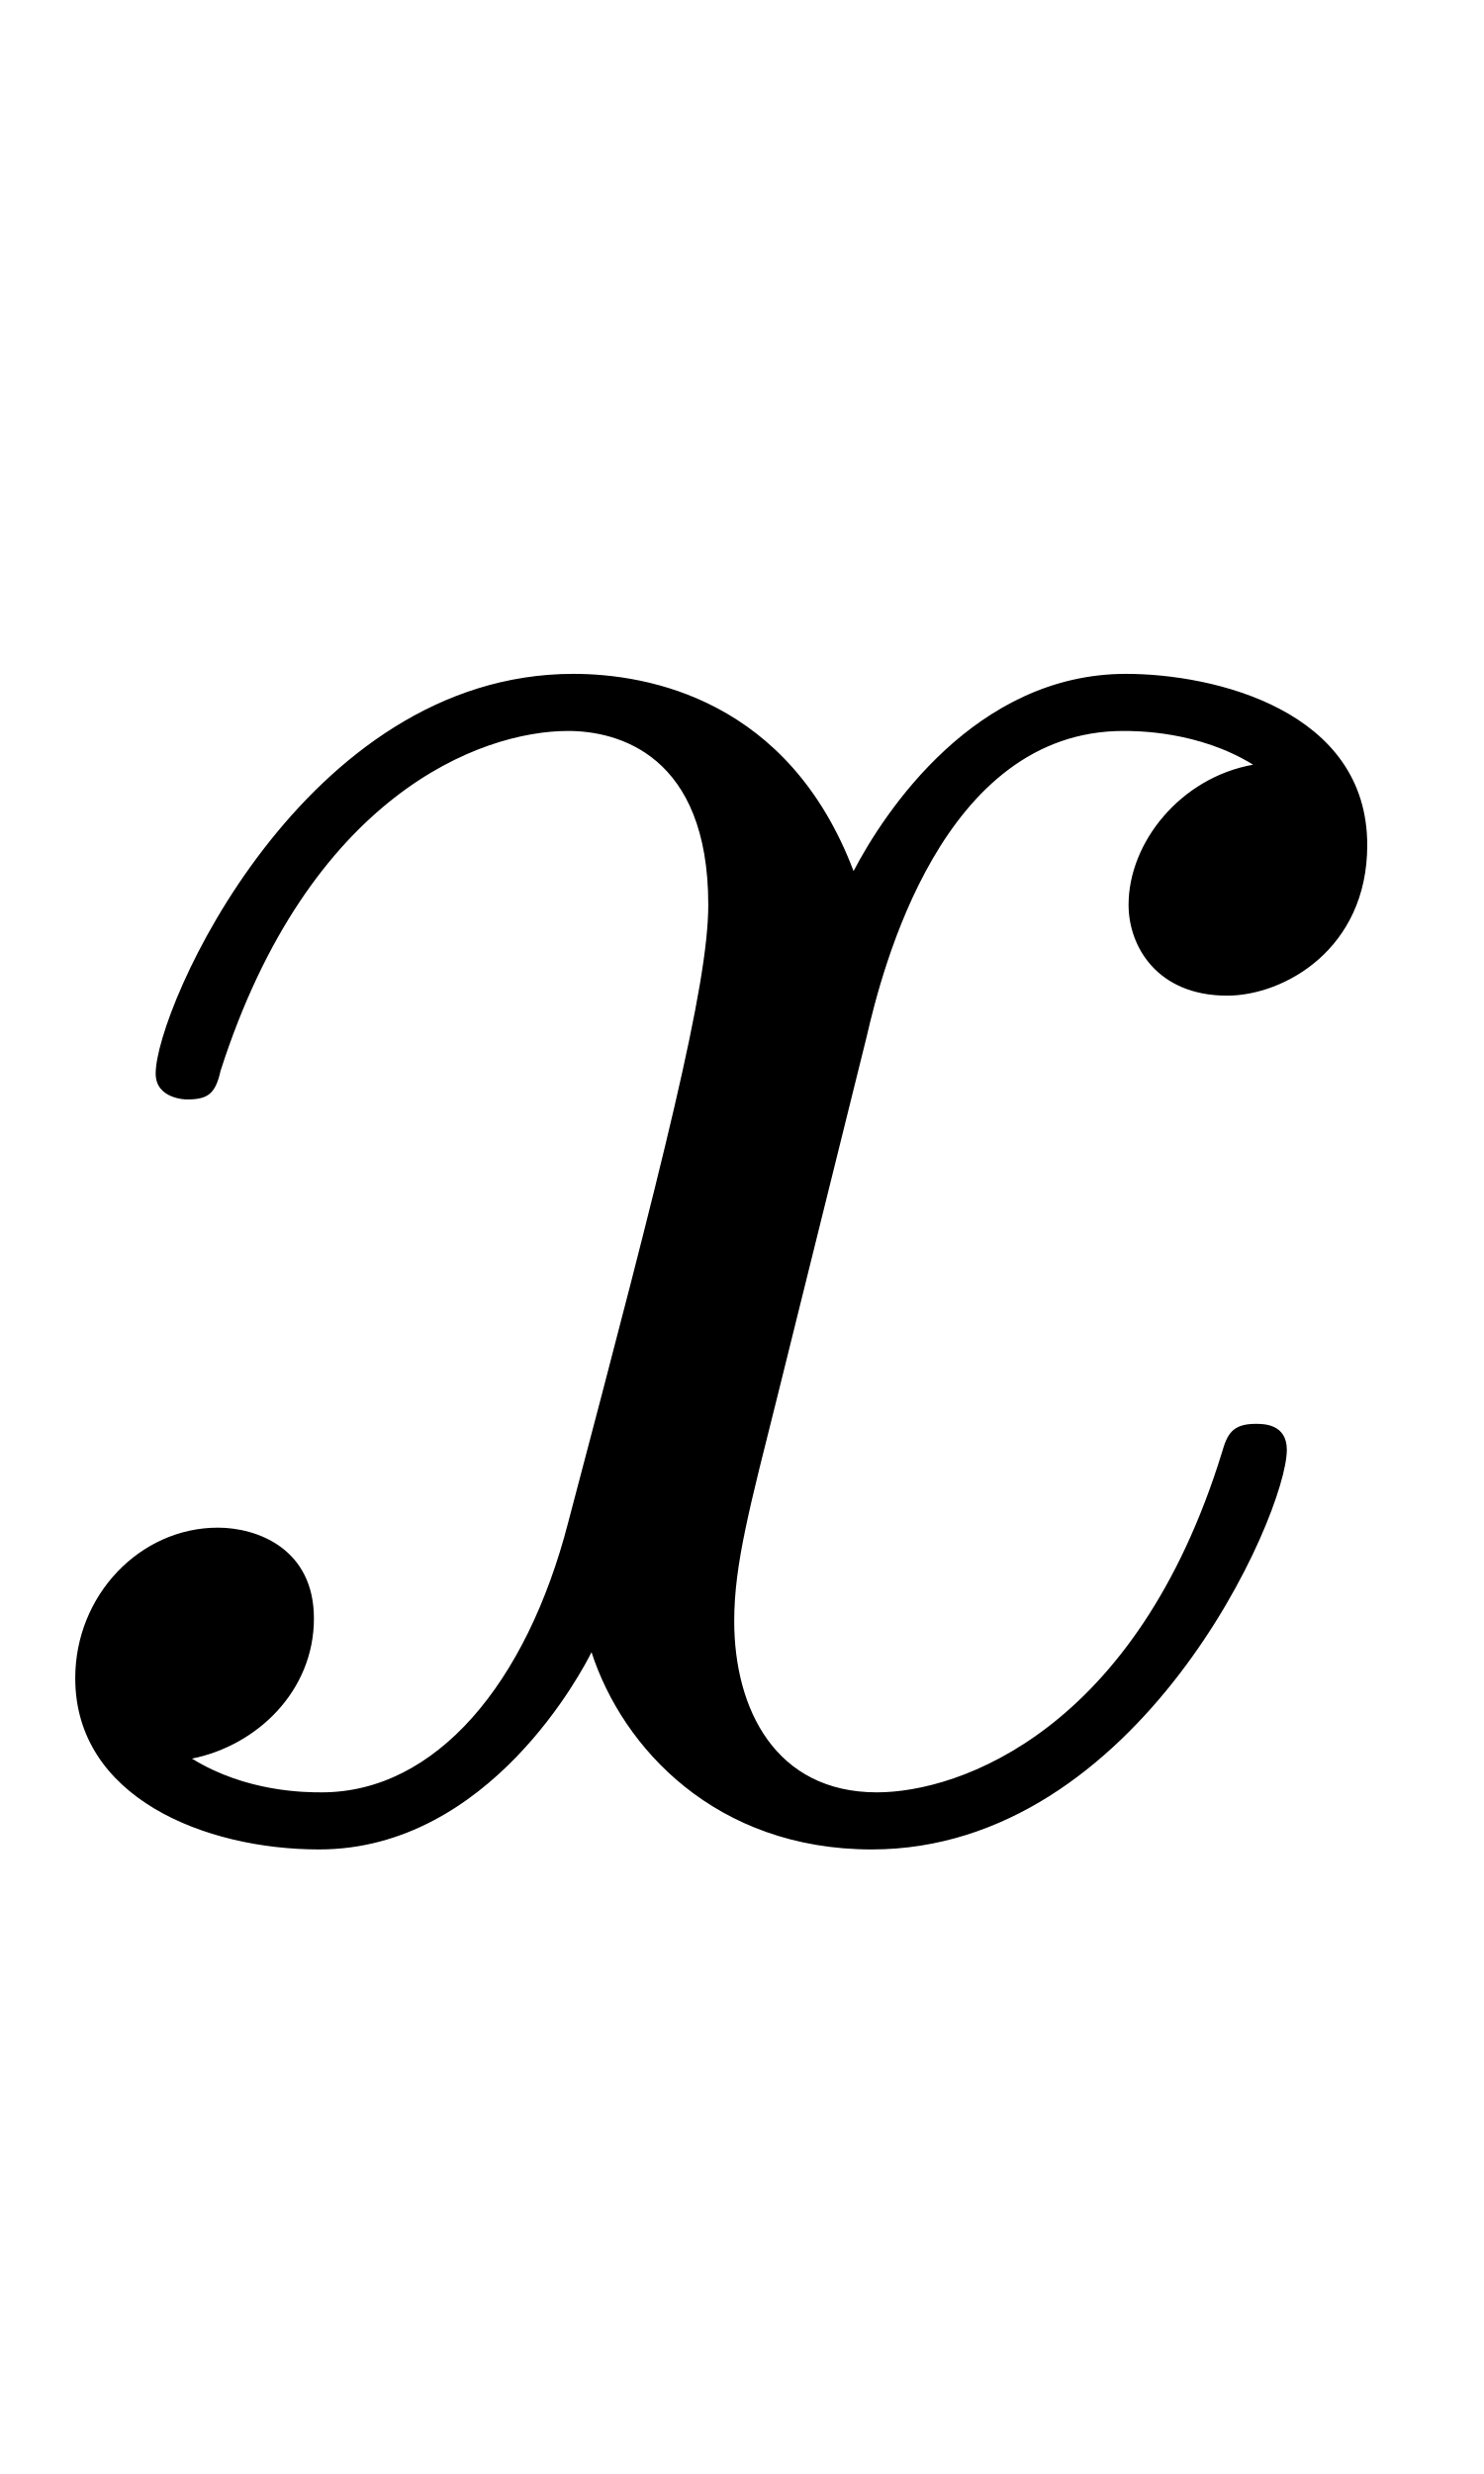
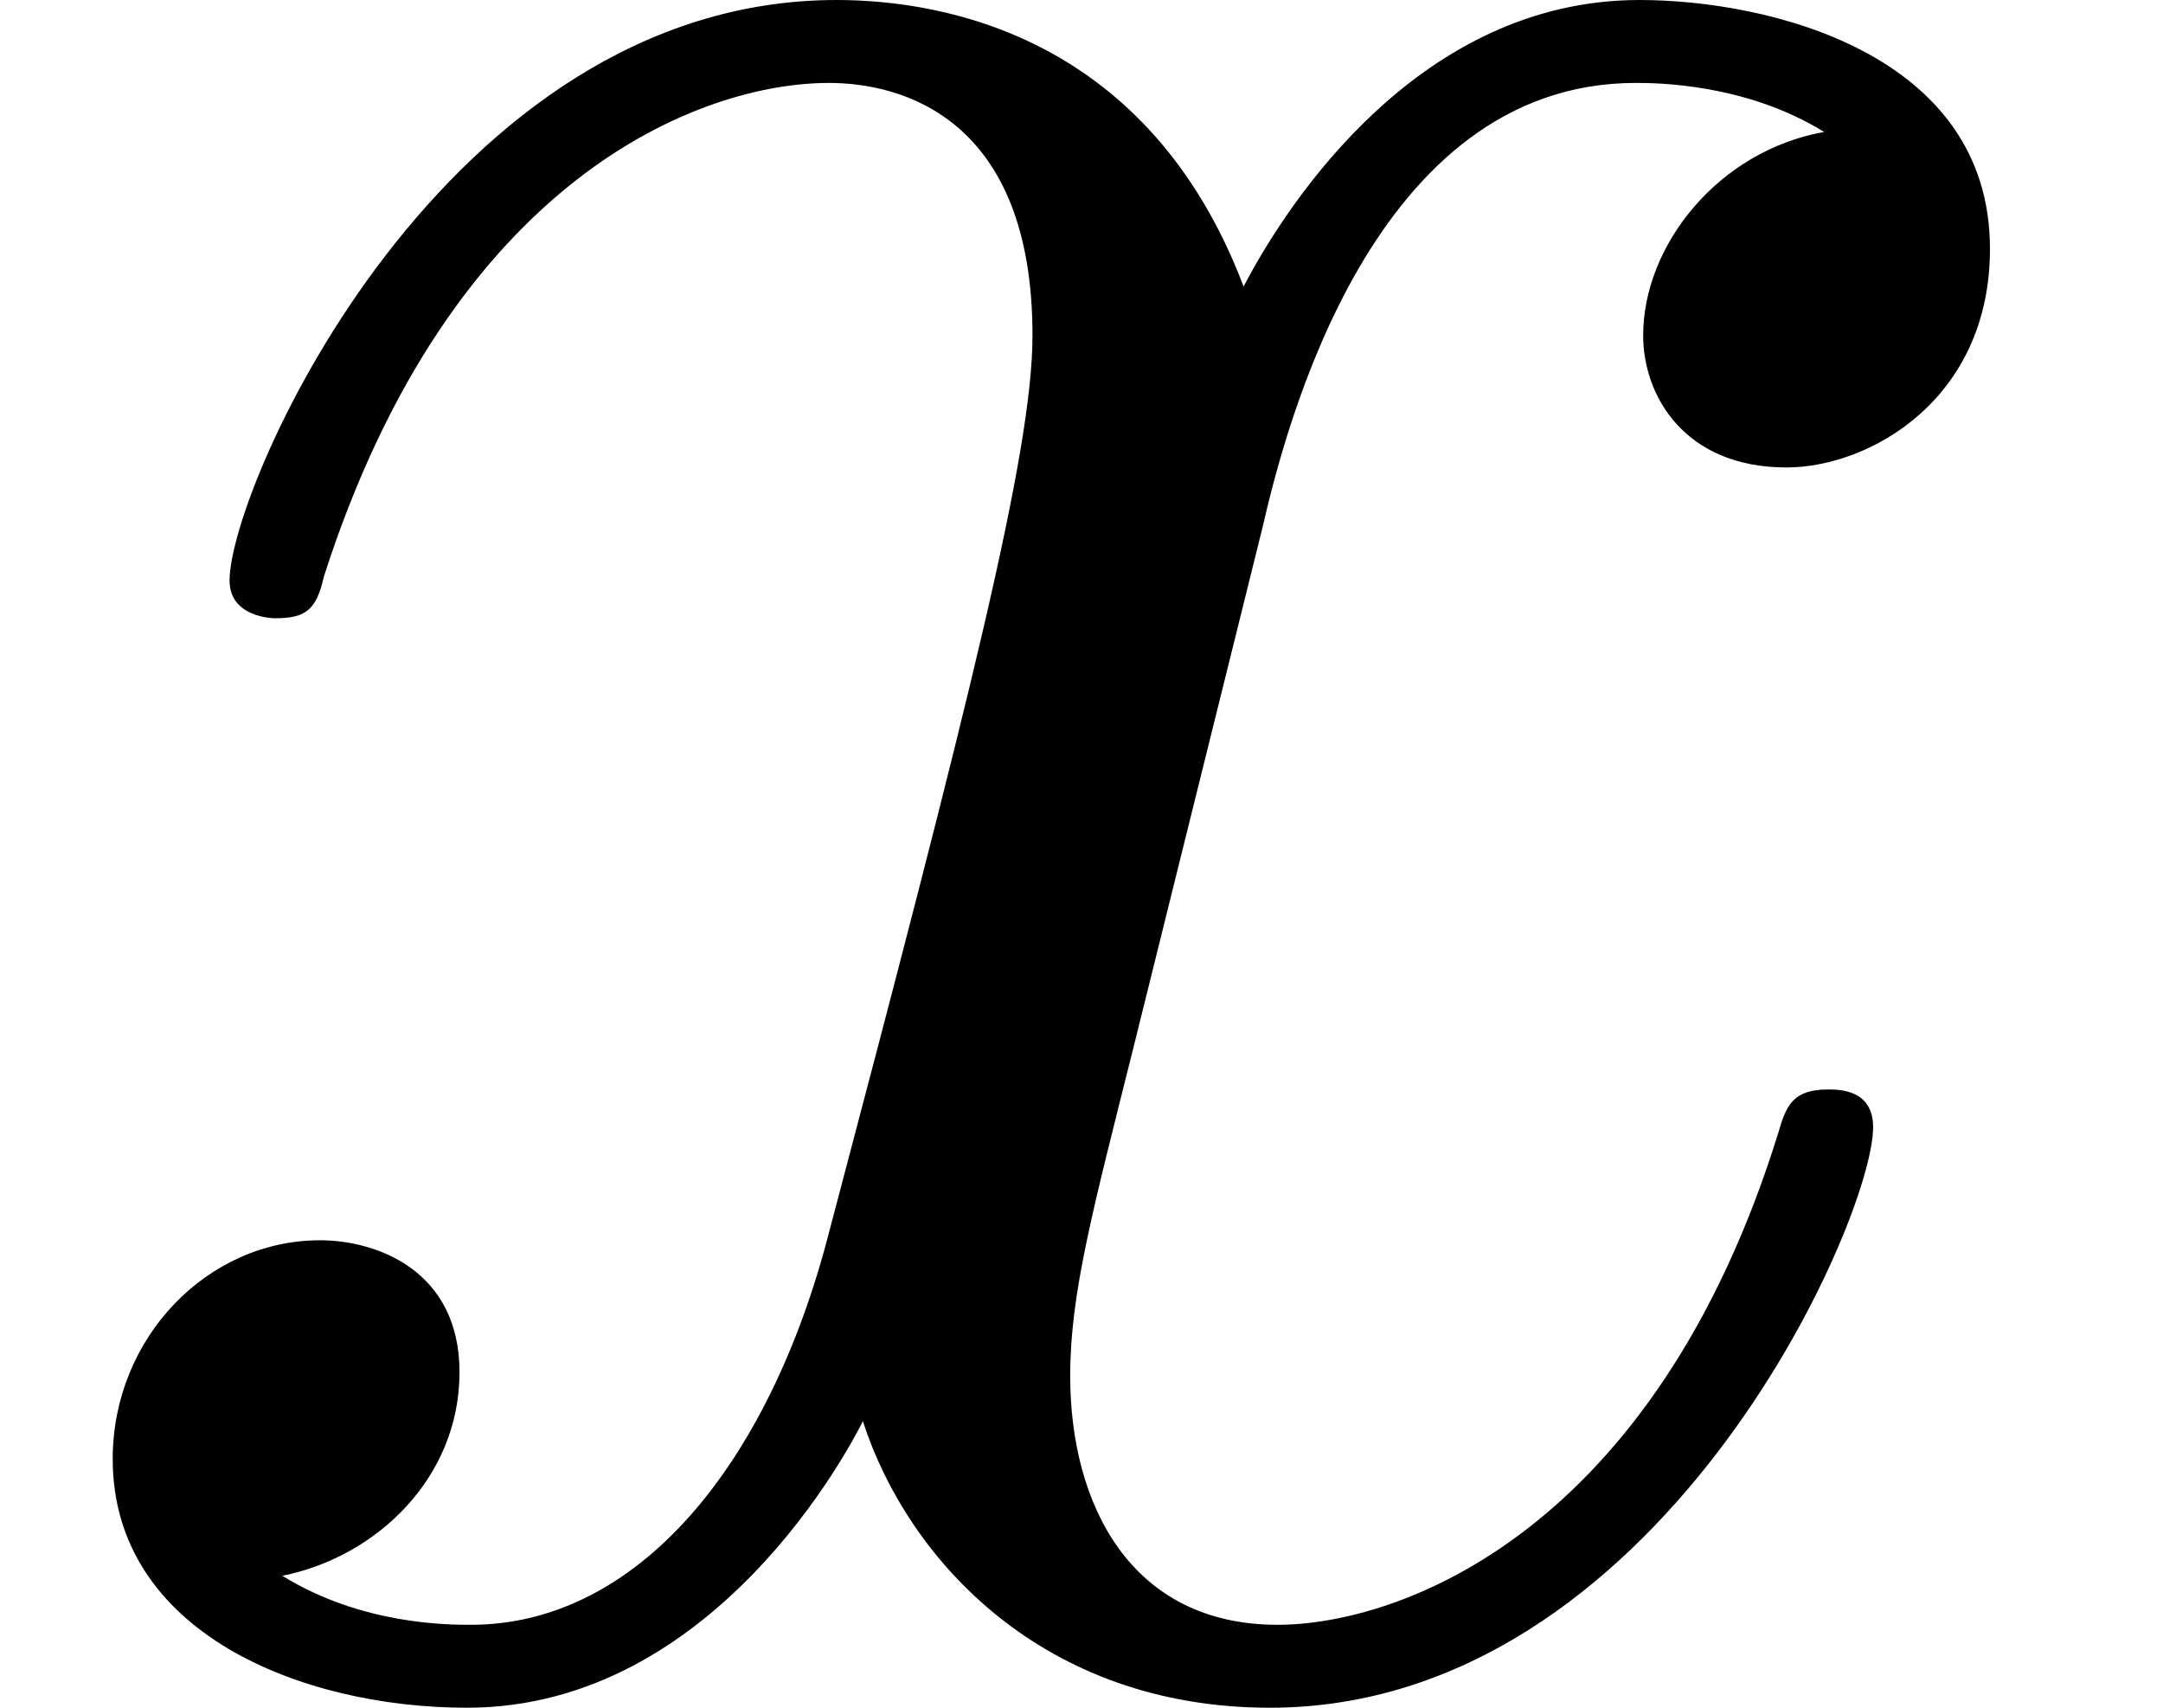
- <svg xmlns="http://www.w3.org/2000/svg" viewBox="0 0 572 950" width="0.57em" height="0.95em">
-   <path d="M527 324C527 272 468 258 434 258C376 258 341 311 329 334C304 268 250 258 221 258C117 258 60 387 60 412C60 422 72 422 72 422C80 422 83 420 85 411C119 305 185 280 219 280C238 280 273 289 273 347C273 378 256 445 219 585C203 647 168 689 124 689C118 689 95 689 74 676C99 671 121 650 121 622C121 595 99 587 84 587C54 587 29 613 29 645C29 691 79 711 123 711C189 711 225 641 228 635C240 672 276 711 336 711C439 711 496 582 496 557C496 547 487 547 484 547C475 547 473 551 471 558C438 665 370 689 338 689C299 689 283 657 283 623C283 601 289 579 300 535L334 398C340 372 363 280 433 280C438 280 462 280 483 293C455 298 435 323 435 347C435 363 446 382 473 382C495 382 527 364 527 324Z" />
+ <svg xmlns="http://www.w3.org/2000/svg" viewBox="0 0 572 453" width="0.57em" height="0.45em">
+   <path d="M527 66C527 14 468 0 434 0C376 0 341 53 329 76C304 10 250 0 221 0C117 0 60 129 60 154C60 164 72 164 72 164C80 164 83 162 85 153C119 47 185 22 219 22C238 22 273 31 273 89C273 120 256 187 219 327C203 389 168 431 124 431C118 431 95 431 74 418C99 413 121 392 121 364C121 337 99 329 84 329C54 329 29 355 29 387C29 433 79 453 123 453C189 453 225 383 228 377C240 414 276 453 336 453C439 453 496 324 496 299C496 289 487 289 484 289C475 289 473 293 471 300C438 407 370 431 338 431C299 431 283 399 283 365C283 343 289 321 300 277L334 140C340 114 363 22 433 22C438 22 462 22 483 35C455 40 435 65 435 89C435 105 446 124 473 124C495 124 527 106 527 66Z" />
</svg>
